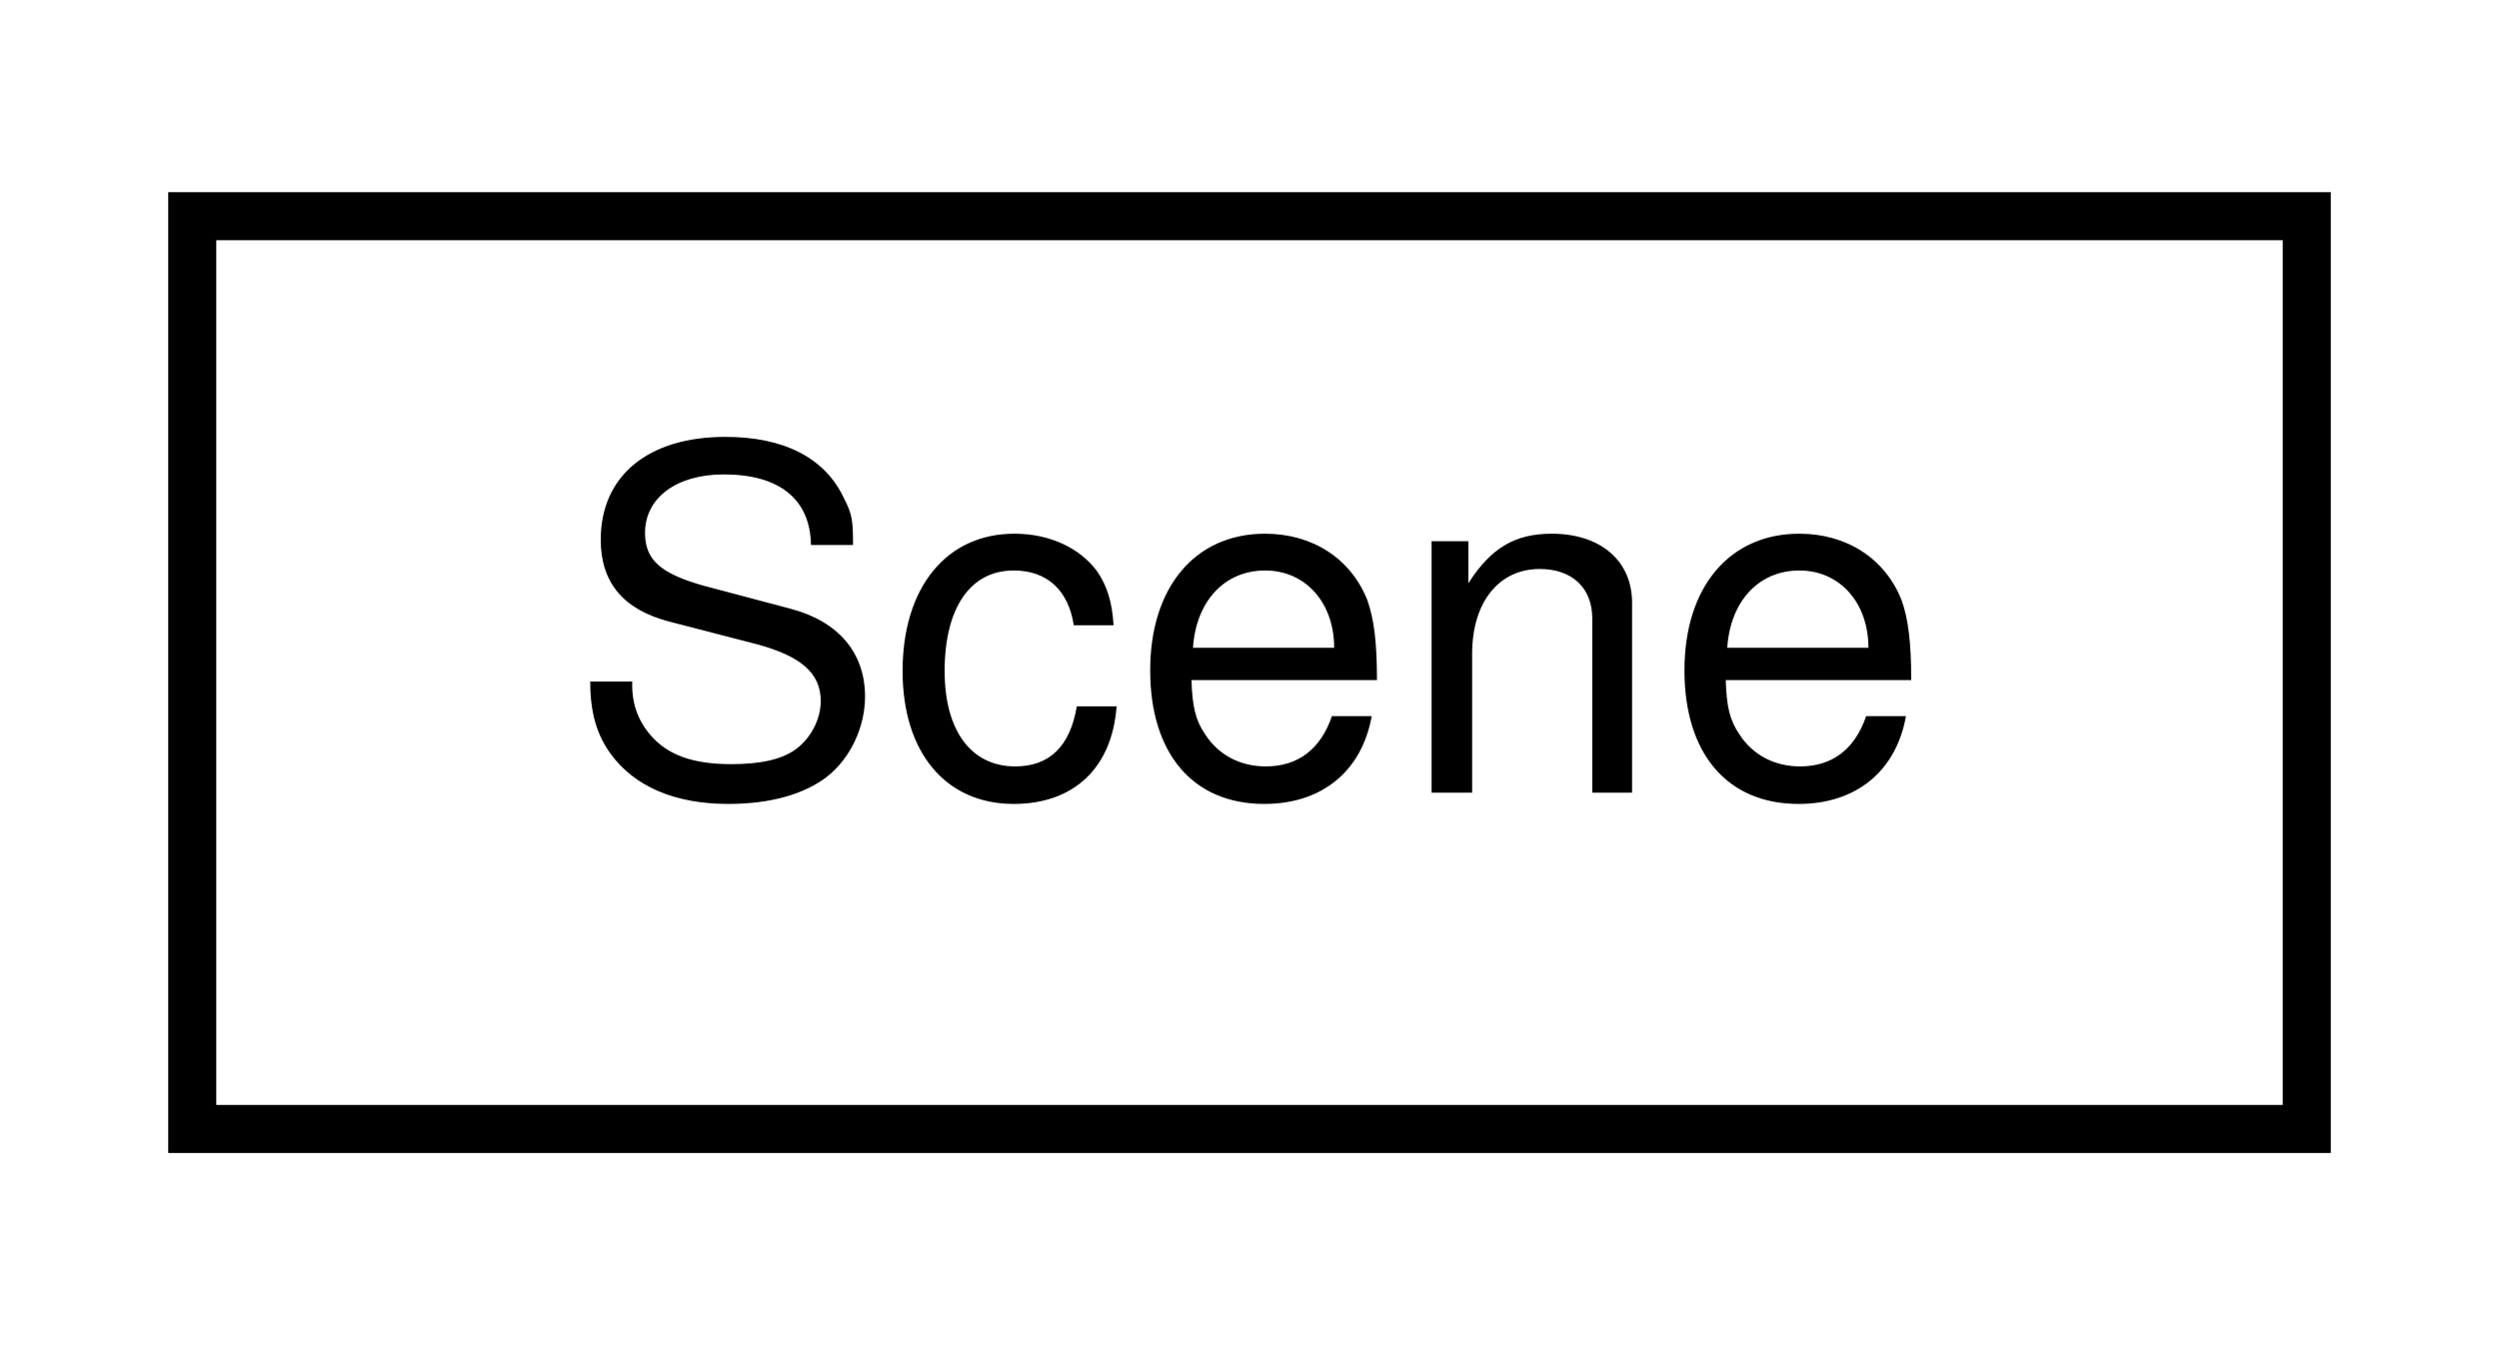
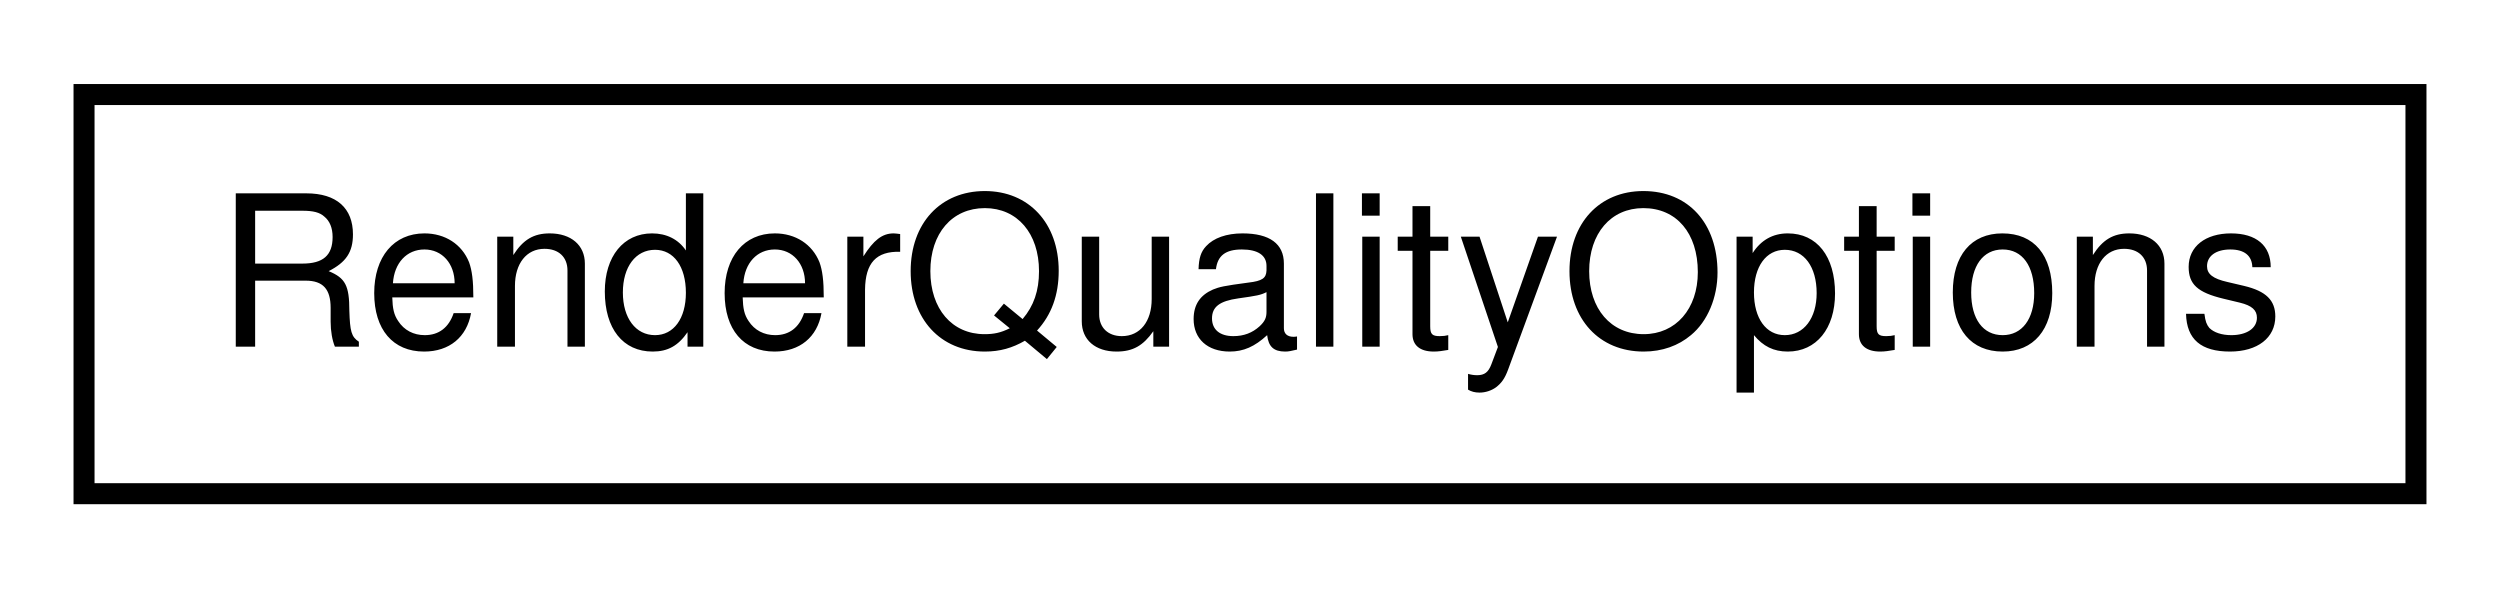
- <svg xmlns="http://www.w3.org/2000/svg" xmlns:xlink="http://www.w3.org/1999/xlink" width="52pt" height="28pt" viewBox="0.00 0.00 52.00 28.00">
+ <svg xmlns="http://www.w3.org/2000/svg" xmlns:xlink="http://www.w3.org/1999/xlink" width="119pt" height="28pt" viewBox="0.00 0.00 119.00 28.00">
  <g id="graph0" class="graph" transform="scale(1 1) rotate(0) translate(4 24)">
    <g id="node1" class="node">
      <g id="a_node1">
-         <a xlink:href="class_scene.html" target="_top" xlink:title=" ">
-           <polygon fill="none" stroke="black" points="0,-0.5 0,-19.5 44,-19.5 44,-0.5 0,-0.5" />
-           <text text-anchor="middle" x="22" y="-7.5" font-family="Helvetica,sans-Serif" font-size="10.00">Scene</text>
+         <a xlink:href="struct_render_quality_options.html" target="_top" xlink:title=" ">
+           <polygon fill="none" stroke="black" points="0,-0.5 0,-19.5 111,-19.5 111,-0.5 0,-0.5" />
+           <text text-anchor="middle" x="55.5" y="-7.5" font-family="Helvetica,sans-Serif" font-size="10.00">RenderQualityOptions</text>
        </a>
      </g>
    </g>
  </g>
</svg>
